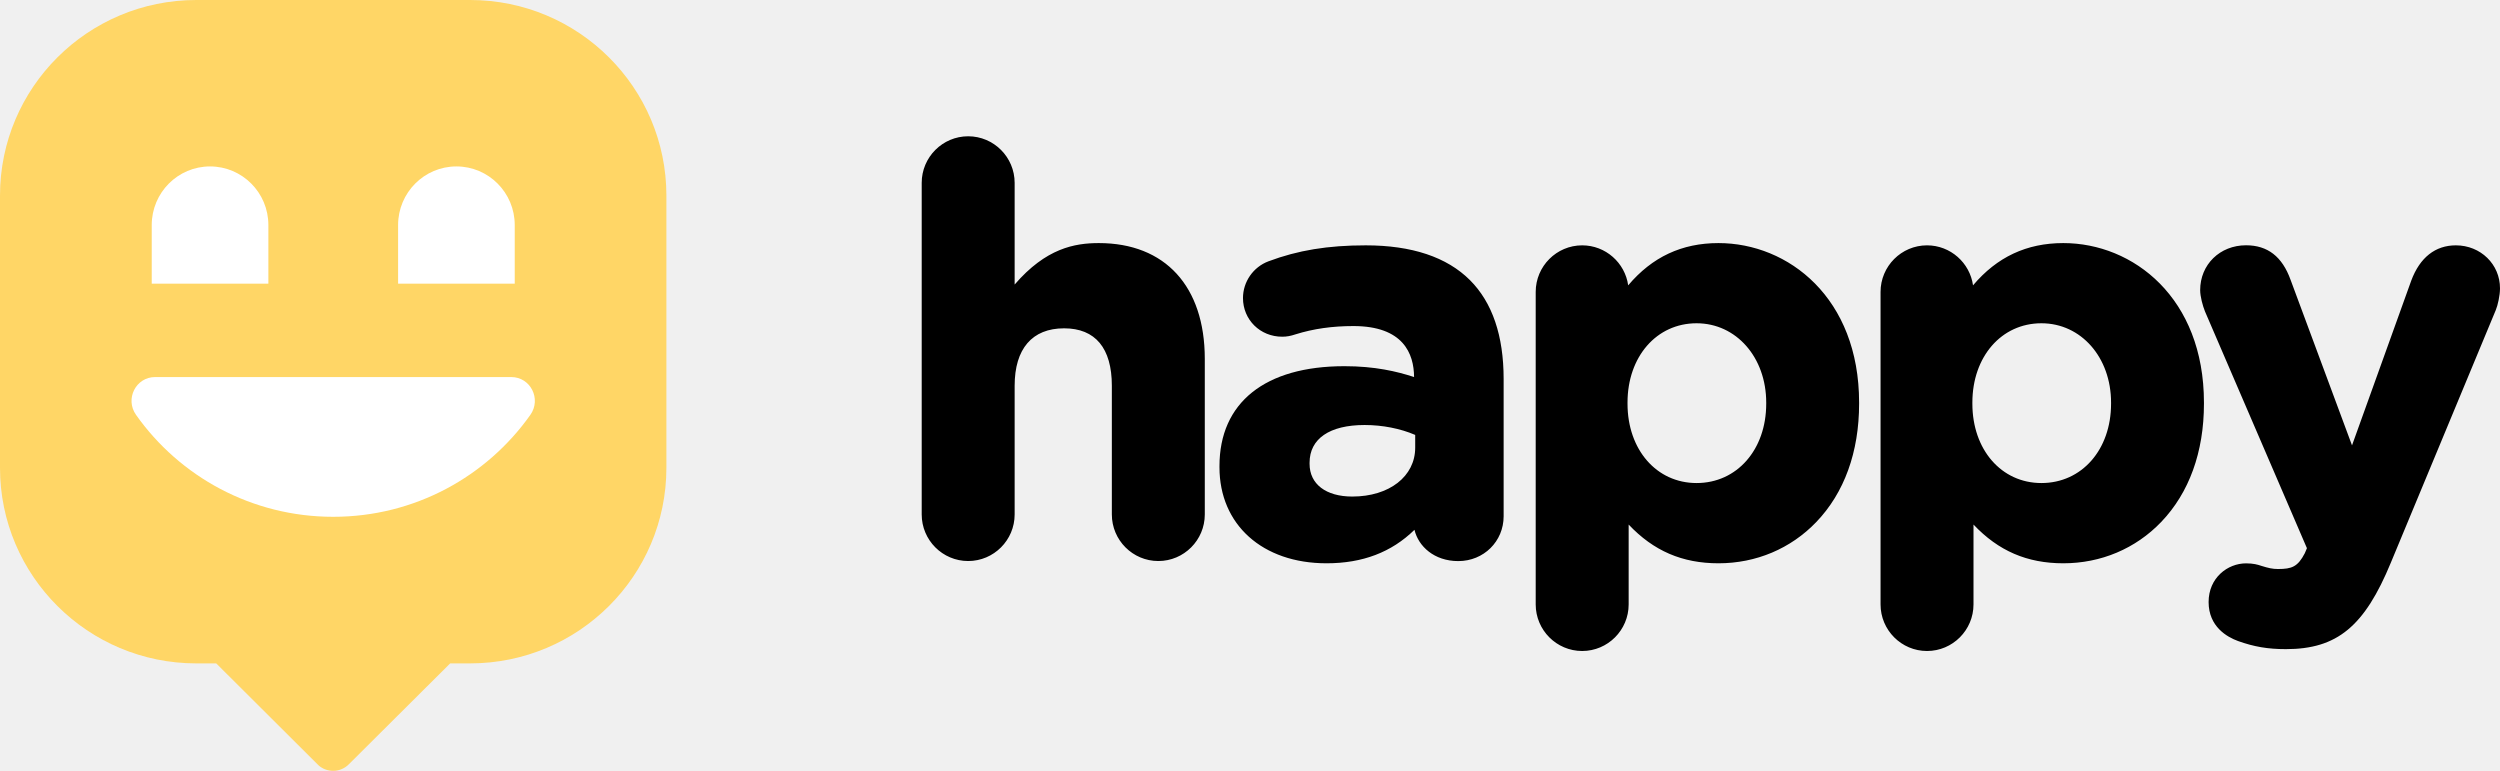
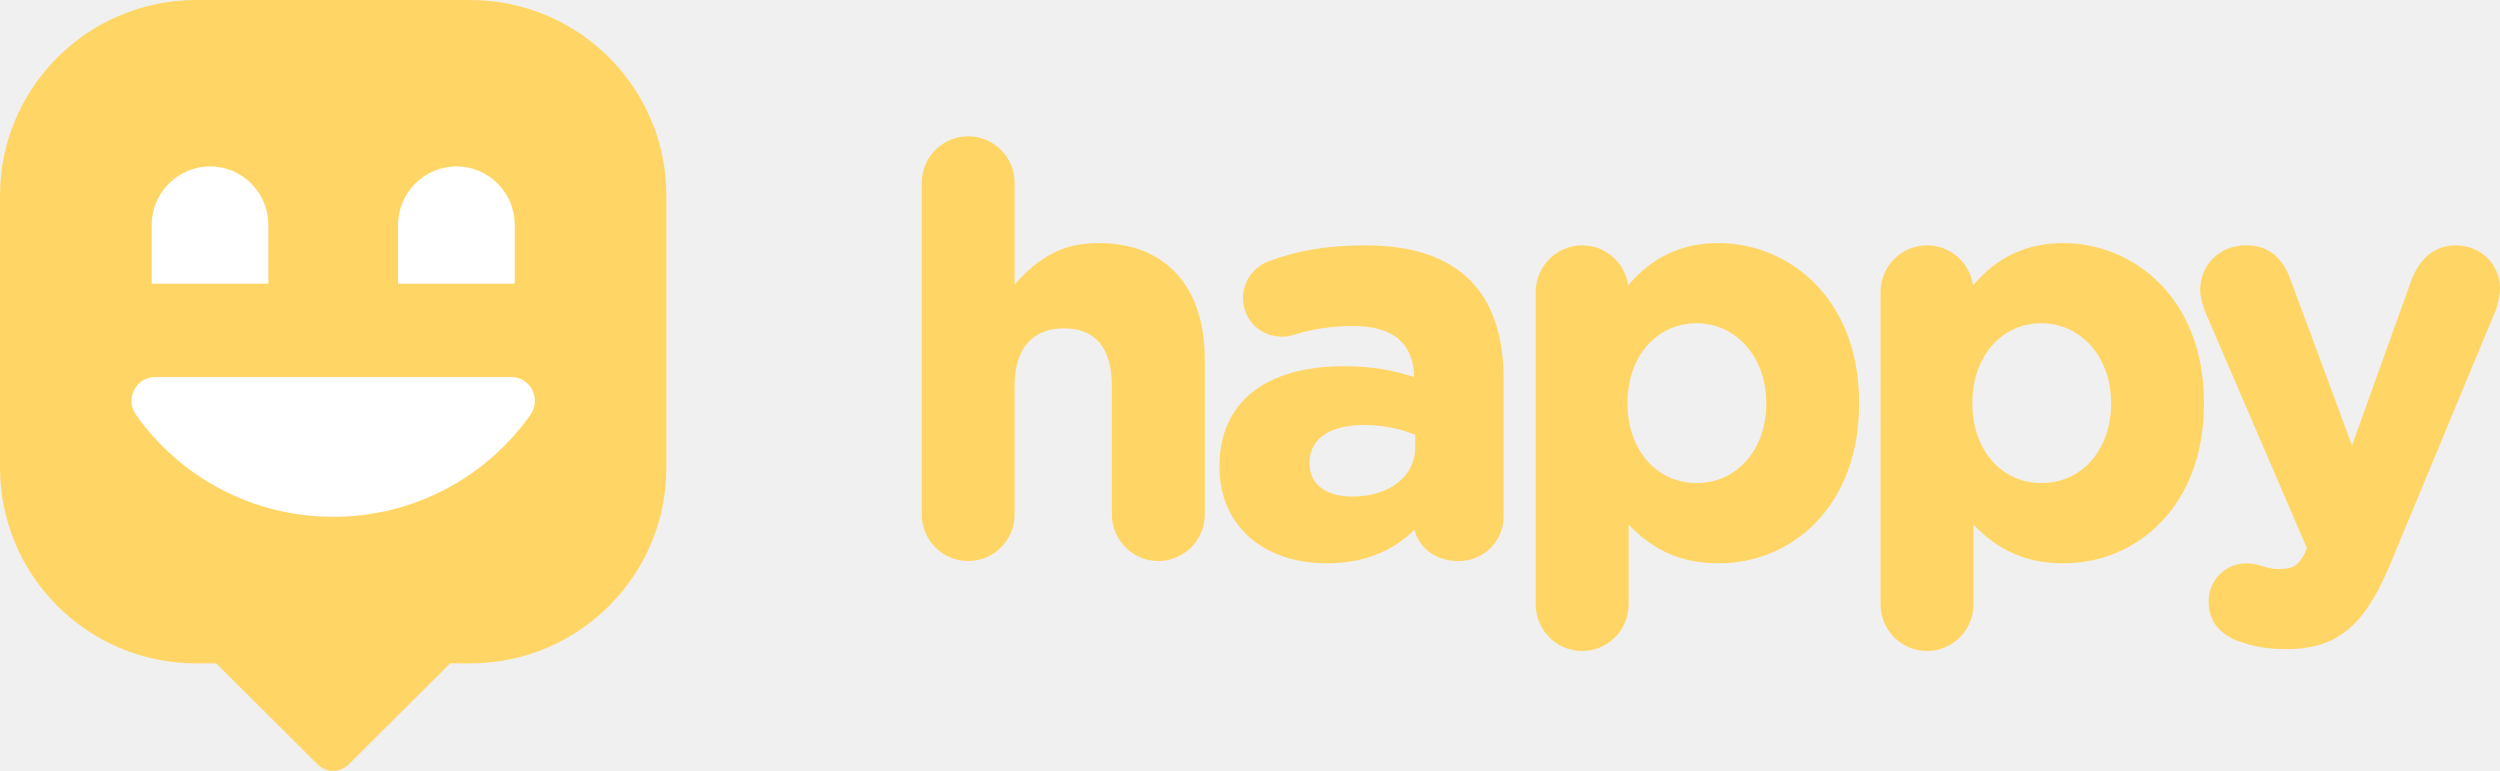
<svg xmlns="http://www.w3.org/2000/svg" width="240" height="74" fill="none" style="">
  <rect id="backgroundrect" width="100%" height="100%" x="0" y="0" fill="none" stroke="none" />
  <g class="currentLayer" style="">
-     <path fill-rule="evenodd" clip-rule="evenodd" d="M105.488,23.336 C103.168,23.336 100.414,23.828 97.406,27.316 V17.555 C97.406,15.089 95.405,13.083 92.944,13.083 C90.484,13.083 88.483,15.089 88.483,17.555 V49.387 C88.483,51.853 90.484,53.859 92.944,53.859 C95.405,53.859 97.406,51.853 97.406,49.387 V37.032 C97.406,33.48 99.089,31.519 102.154,31.519 C105.156,31.519 106.737,33.423 106.737,37.032 V49.387 C106.737,51.853 108.738,53.859 111.199,53.859 C113.659,53.859 115.66,51.853 115.66,49.387 V34.439 C115.654,27.488 111.855,23.336 105.488,23.336 zM131.111,23.553 C127.478,23.553 124.597,24.026 121.773,25.086 C120.307,25.636 119.326,27.054 119.326,28.613 C119.326,30.695 120.977,32.324 123.086,32.324 C123.52,32.324 123.883,32.26 124.38,32.094 C126.095,31.558 127.905,31.302 129.925,31.302 C134.718,31.302 135.738,33.953 135.751,36.195 C134.087,35.652 131.99,35.154 129.065,35.154 C121.442,35.154 117.069,38.648 117.069,44.749 V44.858 C117.069,50.371 121.2,54.076 127.344,54.076 C130.805,54.076 133.578,53.022 135.789,50.863 C136.165,52.441 137.676,53.865 139.996,53.865 C142.437,53.865 144.349,51.974 144.349,49.56 V36.381 C144.349,32.235 143.266,29.041 141.118,26.894 C138.9,24.677 135.534,23.553 131.111,23.553 zM129.817,47.669 C127.287,47.669 125.719,46.468 125.719,44.532 V44.423 C125.719,42.117 127.644,40.801 131.003,40.801 C132.723,40.801 134.438,41.14 135.859,41.753 V42.973 C135.859,45.733 133.374,47.669 129.817,47.669 zM156.306,27.393 C158.613,24.665 161.456,23.336 164.974,23.336 C171.686,23.336 178.474,28.594 178.474,38.649 V38.757 C178.474,43.389 177.053,47.311 174.369,50.109 C171.915,52.671 168.582,54.076 164.974,54.076 C161.501,54.076 158.741,52.888 156.351,50.358 V58.024 C156.351,60.49 154.349,62.496 151.889,62.496 C149.429,62.496 147.427,60.49 147.427,58.024 V28.025 C147.427,25.559 149.429,23.553 151.889,23.553 C154.139,23.553 156,25.227 156.306,27.393 zM169.557,38.649 C169.557,34.311 166.683,31.034 162.871,31.034 C159.034,31.034 156.242,34.234 156.242,38.649 V38.757 C156.242,43.172 159.028,46.372 162.871,46.372 C166.746,46.372 169.557,43.172 169.557,38.757 V38.649 zM198.08,23.336 C194.561,23.336 191.719,24.665 189.411,27.393 C189.105,25.227 187.244,23.553 184.994,23.553 C182.534,23.553 180.533,25.559 180.533,28.025 V58.024 C180.533,60.49 182.534,62.496 184.994,62.496 C187.455,62.496 189.456,60.49 189.456,58.024 V50.358 C191.846,52.888 194.606,54.076 198.08,54.076 C201.687,54.076 205.021,52.671 207.475,50.109 C210.158,47.311 211.579,43.389 211.579,38.757 V38.649 C211.579,28.594 204.791,23.336 198.08,23.336 zM195.976,31.034 C199.788,31.034 202.662,34.311 202.662,38.649 V38.757 C202.662,43.172 199.852,46.372 195.976,46.372 C192.133,46.372 189.348,43.172 189.348,38.757 V38.649 C189.348,34.234 192.139,31.034 195.976,31.034 zM231.485,26.926 C232.313,24.716 233.792,23.553 235.761,23.553 C238.139,23.553 240.006,25.374 240,27.686 C240,28.357 239.783,29.328 239.592,29.775 L229.528,53.999 C226.998,60.138 224.359,62.317 219.445,62.317 C217.711,62.317 216.379,62.087 214.849,61.538 C213.797,61.154 212.026,60.158 212.026,57.794 C212.026,55.469 213.855,54.082 215.62,54.082 C216.321,54.082 216.742,54.204 217.08,54.319 C217.775,54.536 218.157,54.625 218.686,54.625 C220.025,54.625 220.586,54.408 221.261,53.111 L221.465,52.626 L211.675,29.89 C211.452,29.328 211.216,28.459 211.216,27.852 C211.216,25.399 213.109,23.547 215.62,23.547 C217.692,23.547 219.094,24.633 219.897,26.869 L225.793,42.756 L231.485,26.926 z" fill="#000000" id="svg_1" class="" fill-opacity="1" />
+     <path fill-rule="evenodd" clip-rule="evenodd" d="M105.488,23.336 C103.168,23.336 100.414,23.828 97.406,27.316 V17.555 C97.406,15.089 95.405,13.083 92.944,13.083 C90.484,13.083 88.483,15.089 88.483,17.555 V49.387 C88.483,51.853 90.484,53.859 92.944,53.859 C95.405,53.859 97.406,51.853 97.406,49.387 V37.032 C97.406,33.48 99.089,31.519 102.154,31.519 C105.156,31.519 106.737,33.423 106.737,37.032 V49.387 C106.737,51.853 108.738,53.859 111.199,53.859 C113.659,53.859 115.66,51.853 115.66,49.387 V34.439 C115.654,27.488 111.855,23.336 105.488,23.336 zM131.111,23.553 C127.478,23.553 124.597,24.026 121.773,25.086 C120.307,25.636 119.326,27.054 119.326,28.613 C119.326,30.695 120.977,32.324 123.086,32.324 C123.52,32.324 123.883,32.26 124.38,32.094 C126.095,31.558 127.905,31.302 129.925,31.302 C134.718,31.302 135.738,33.953 135.751,36.195 C134.087,35.652 131.99,35.154 129.065,35.154 C121.442,35.154 117.069,38.648 117.069,44.749 V44.858 C117.069,50.371 121.2,54.076 127.344,54.076 C130.805,54.076 133.578,53.022 135.789,50.863 C136.165,52.441 137.676,53.865 139.996,53.865 C142.437,53.865 144.349,51.974 144.349,49.56 V36.381 C144.349,32.235 143.266,29.041 141.118,26.894 C138.9,24.677 135.534,23.553 131.111,23.553 zM129.817,47.669 C127.287,47.669 125.719,46.468 125.719,44.532 V44.423 C125.719,42.117 127.644,40.801 131.003,40.801 C132.723,40.801 134.438,41.14 135.859,41.753 V42.973 C135.859,45.733 133.374,47.669 129.817,47.669 zM156.306,27.393 C158.613,24.665 161.456,23.336 164.974,23.336 C171.686,23.336 178.474,28.594 178.474,38.649 V38.757 C178.474,43.389 177.053,47.311 174.369,50.109 C171.915,52.671 168.582,54.076 164.974,54.076 C161.501,54.076 158.741,52.888 156.351,50.358 V58.024 C156.351,60.49 154.349,62.496 151.889,62.496 C149.429,62.496 147.427,60.49 147.427,58.024 V28.025 C147.427,25.559 149.429,23.553 151.889,23.553 C154.139,23.553 156,25.227 156.306,27.393 zM169.557,38.649 C169.557,34.311 166.683,31.034 162.871,31.034 C159.034,31.034 156.242,34.234 156.242,38.649 V38.757 C156.242,43.172 159.028,46.372 162.871,46.372 C166.746,46.372 169.557,43.172 169.557,38.757 V38.649 zM198.08,23.336 C194.561,23.336 191.719,24.665 189.411,27.393 C189.105,25.227 187.244,23.553 184.994,23.553 C182.534,23.553 180.533,25.559 180.533,28.025 V58.024 C180.533,60.49 182.534,62.496 184.994,62.496 C187.455,62.496 189.456,60.49 189.456,58.024 V50.358 C191.846,52.888 194.606,54.076 198.08,54.076 C201.687,54.076 205.021,52.671 207.475,50.109 C210.158,47.311 211.579,43.389 211.579,38.757 V38.649 C211.579,28.594 204.791,23.336 198.08,23.336 zM195.976,31.034 C199.788,31.034 202.662,34.311 202.662,38.649 V38.757 C202.662,43.172 199.852,46.372 195.976,46.372 C192.133,46.372 189.348,43.172 189.348,38.757 V38.649 C189.348,34.234 192.139,31.034 195.976,31.034 zM231.485,26.926 C232.313,24.716 233.792,23.553 235.761,23.553 C238.139,23.553 240.006,25.374 240,27.686 C240,28.357 239.783,29.328 239.592,29.775 L229.528,53.999 C226.998,60.138 224.359,62.317 219.445,62.317 C217.711,62.317 216.379,62.087 214.849,61.538 C213.797,61.154 212.026,60.158 212.026,57.794 C212.026,55.469 213.855,54.082 215.62,54.082 C216.321,54.082 216.742,54.204 217.08,54.319 C217.775,54.536 218.157,54.625 218.686,54.625 C220.025,54.625 220.586,54.408 221.261,53.111 L221.465,52.626 L211.675,29.89 C211.452,29.328 211.216,28.459 211.216,27.852 C211.216,25.399 213.109,23.547 215.62,23.547 C217.692,23.547 219.094,24.633 219.897,26.869 L225.793,42.756 L231.485,26.926 z" fill="#FFD666" id="svg_1" class="" fill-opacity="1" />
    <path d="M63.974 18.779V44.908C63.974 55.278 55.534 63.686 45.124 63.686H43.217L33.48 73.379C33.099 73.759 32.572 74 31.987 74C31.447 74 30.957 73.804 30.582 73.475L30.417 73.31L30.411 73.304L20.757 63.686H18.844C8.44 63.686 0 55.278 0 44.908V18.779C0 8.408 8.44 0 18.85 0H45.124C55.534 0 63.974 8.408 63.974 18.779Z" fill="#FFD666" id="svg_2" />
    <path d="M14.895 36.197C13.039 36.197 11.981 38.304 13.058 39.825C17.245 45.75 24.168 49.613 31.99 49.613C39.812 49.613 46.729 45.744 50.916 39.825C51.992 38.304 50.934 36.197 49.079 36.197H14.895Z" fill="white" id="svg_3" />
    <path d="M25.764 27.23H14.566V21.604C14.566 18.498 17.074 15.977 20.165 15.977C23.256 15.977 25.764 18.498 25.764 21.604V27.23Z" fill="white" id="svg_4" />
    <path d="M49.415 27.23H38.217V21.604C38.217 18.498 40.725 15.977 43.816 15.977C46.907 15.977 49.415 18.498 49.415 21.604V27.23Z" fill="white" id="svg_5" />
  </g>
</svg>
